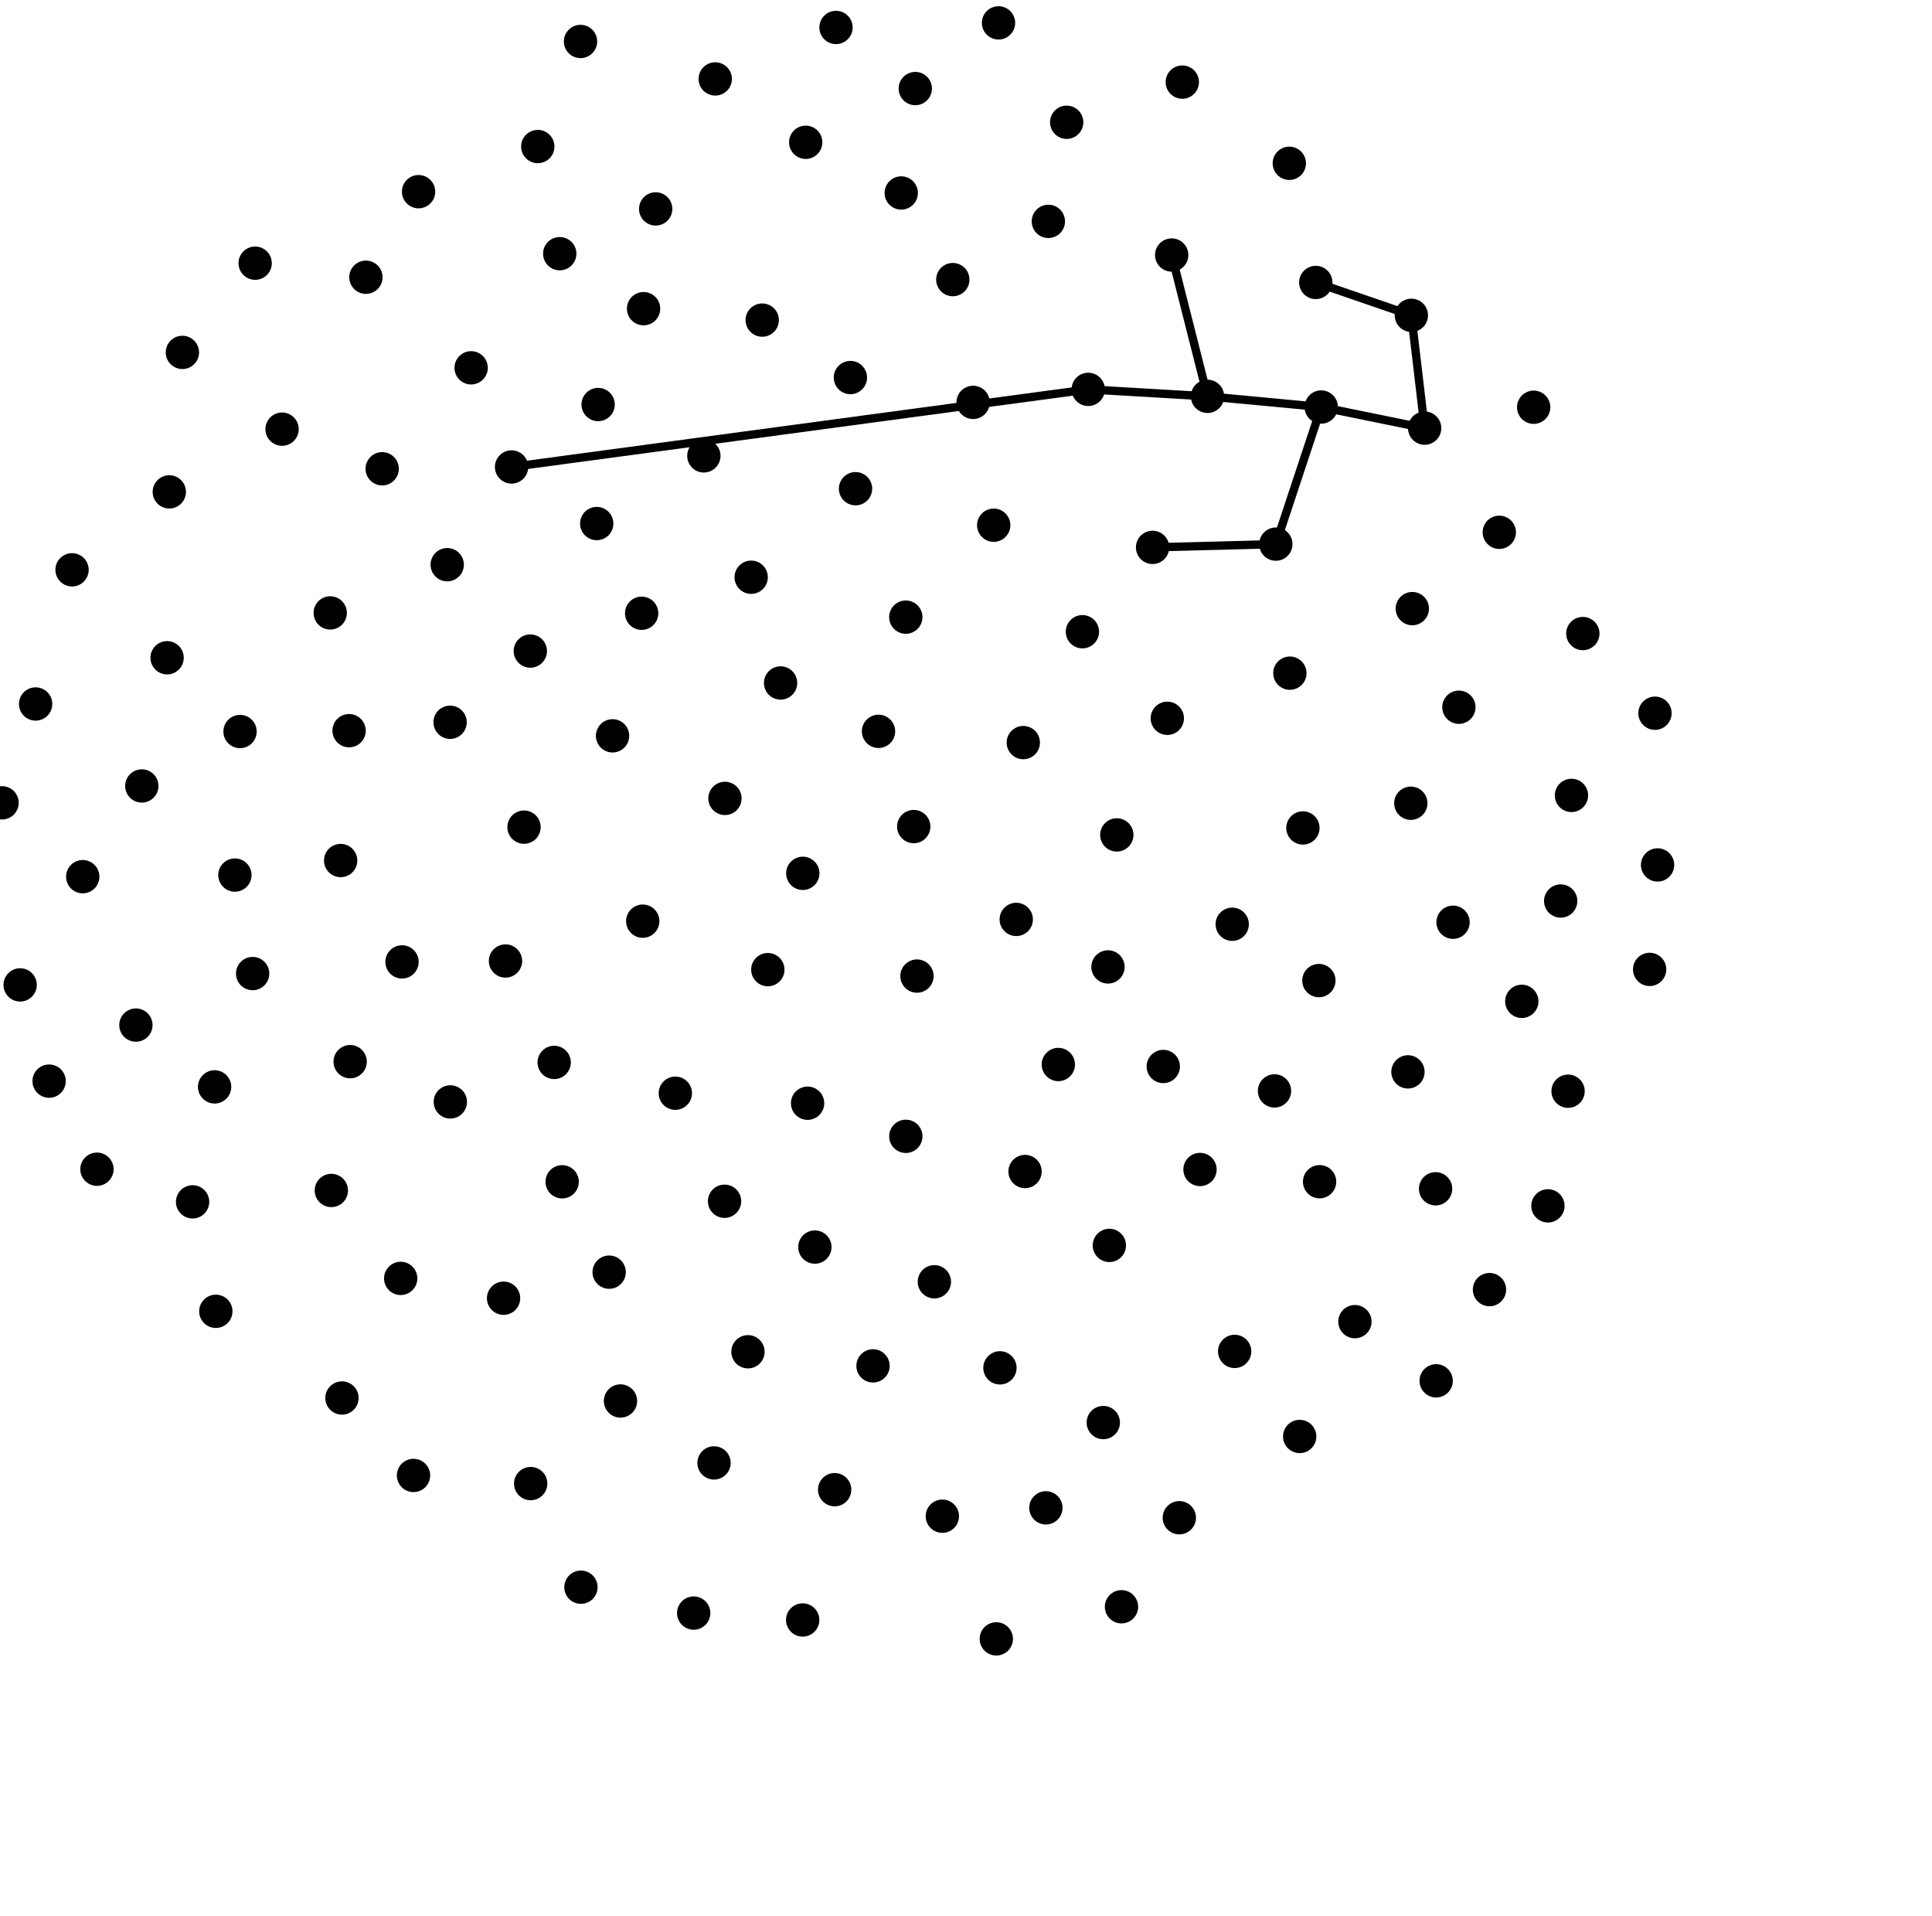
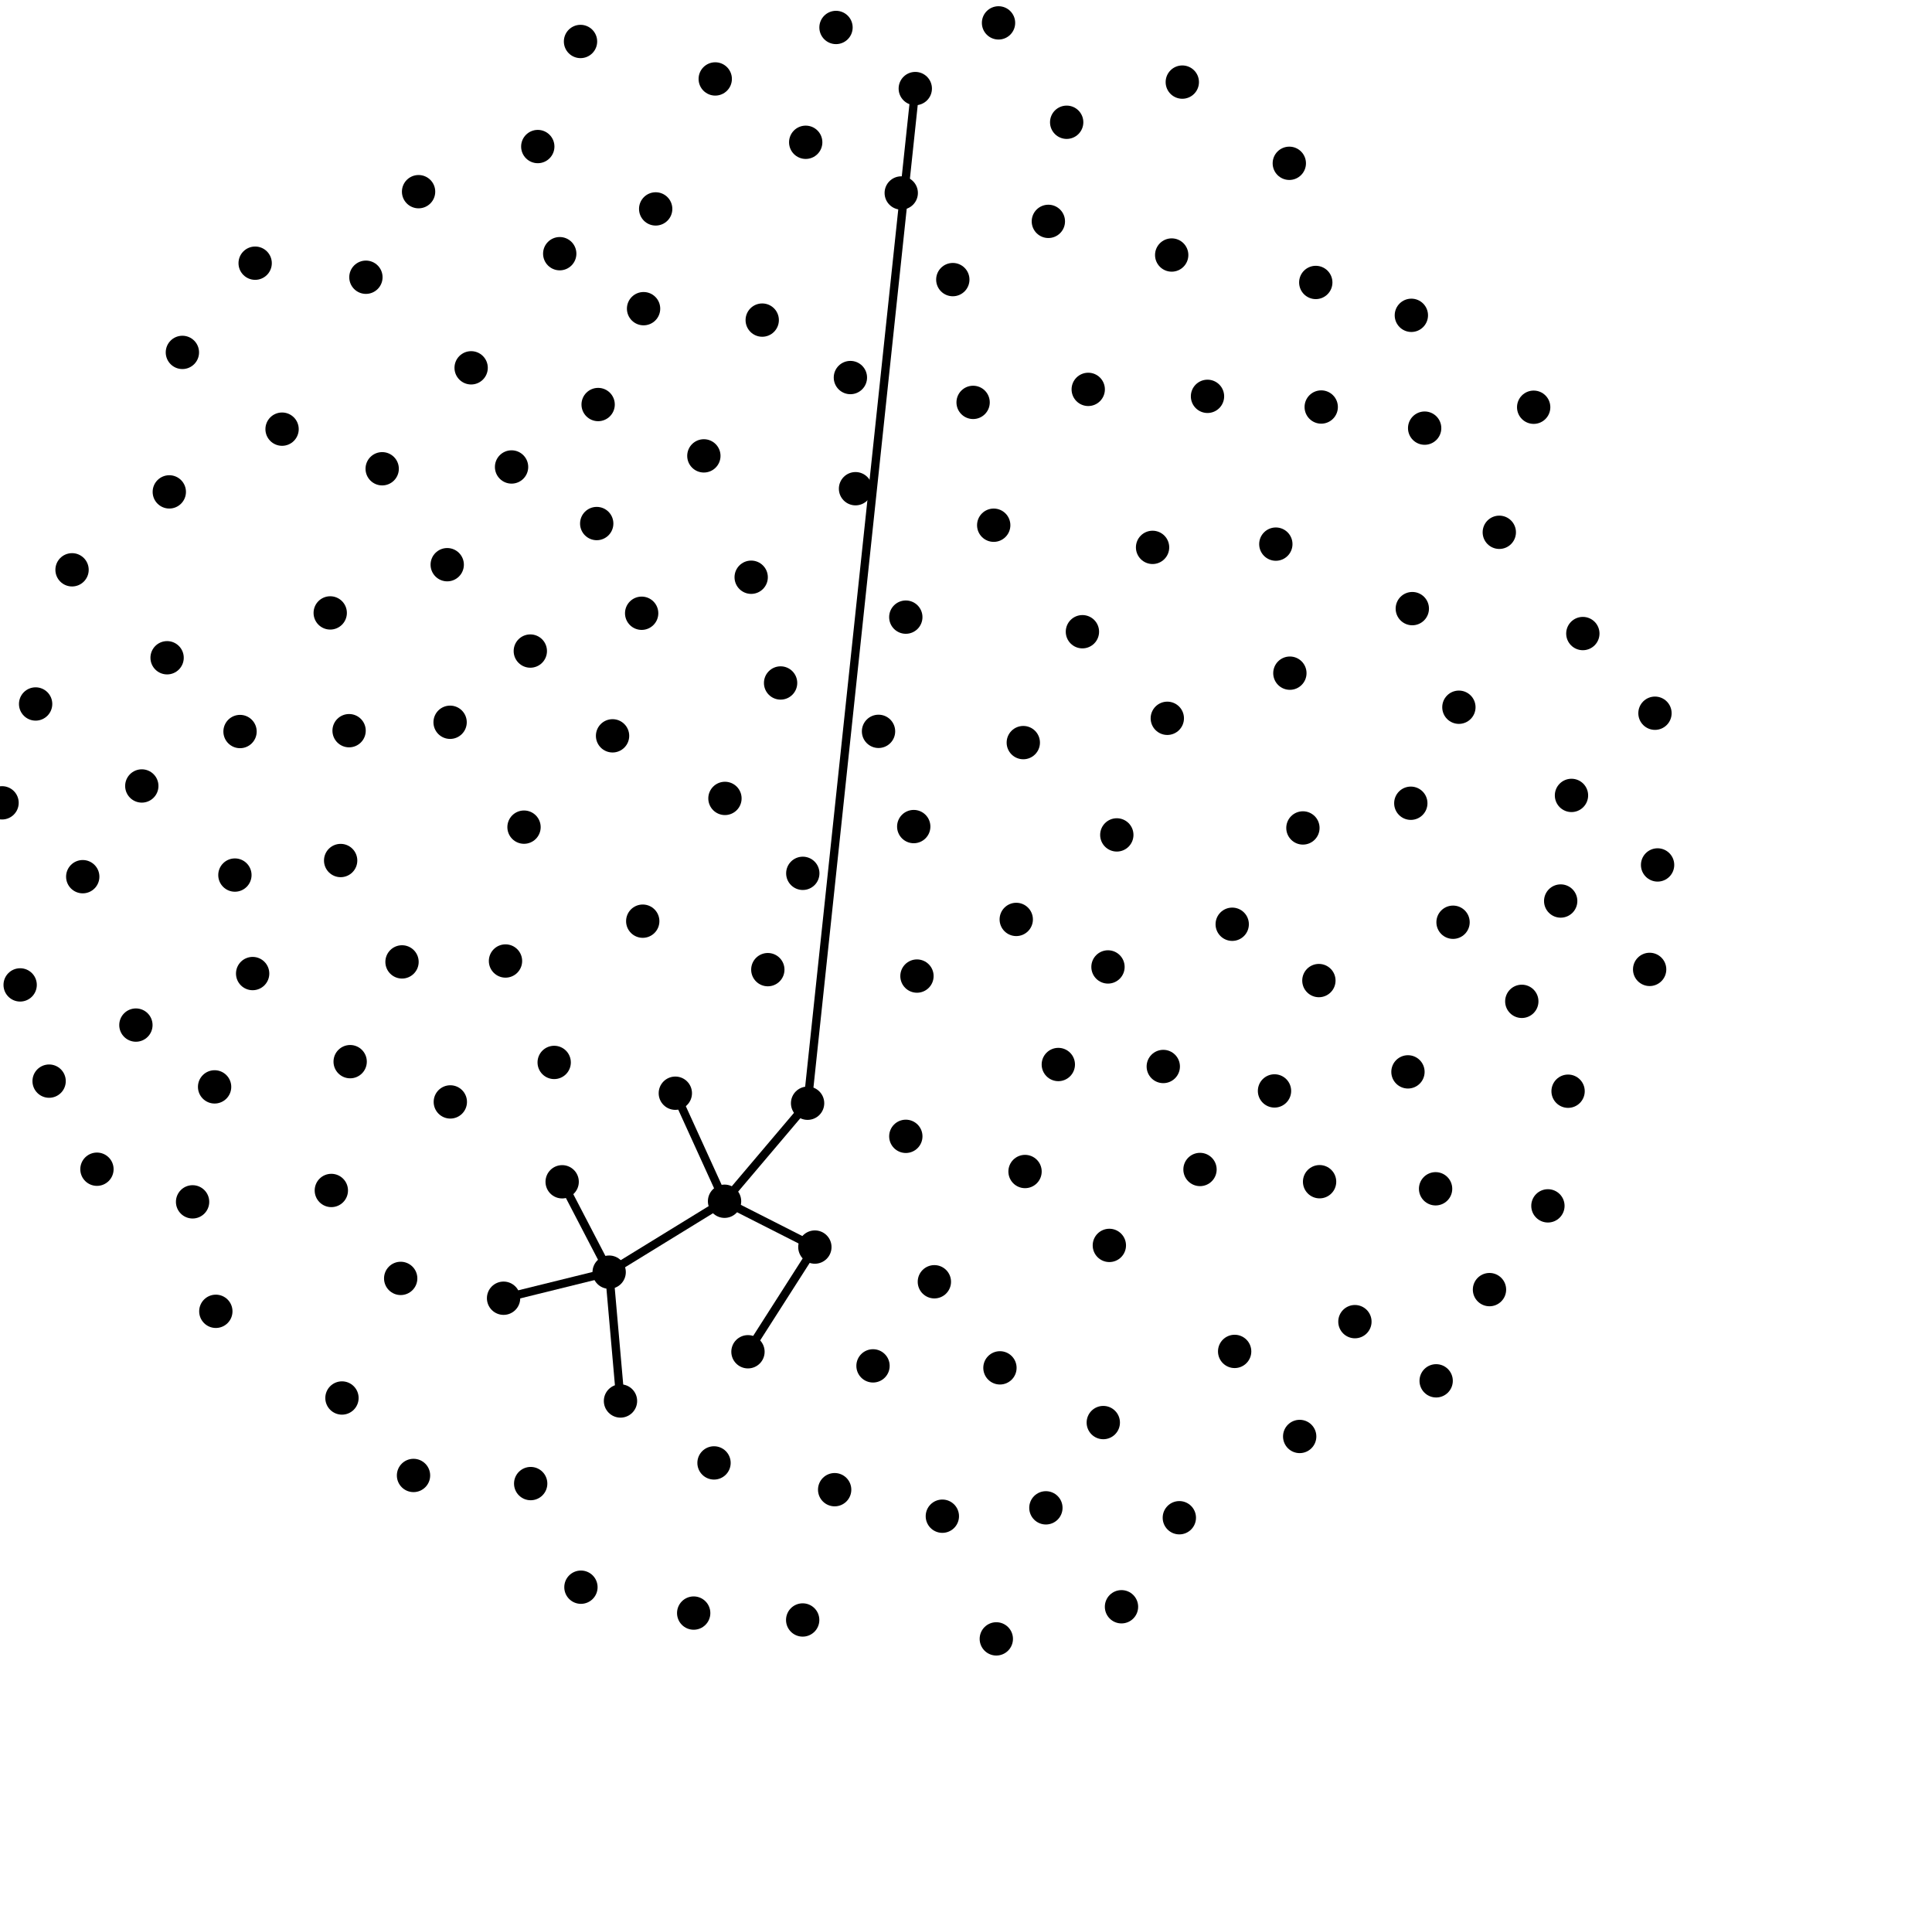
<svg xmlns="http://www.w3.org/2000/svg" height="115" width="116">
  <circle cx="38.591" cy="55.302" r="1" />
  <circle cx="46.101" cy="58.212" r="1" />
  <circle cx="72.5" cy="23.794" r="1" />
  <circle cx="26.852" cy="33.901" r="1" />
  <circle cx="12.959" cy="78.724" r="1" />
  <circle cx="21.97" cy="16.644" r="1" />
  <circle cx="86.195" cy="71.368" r="1" />
  <circle cx="5.821" cy="70.193" r="1" />
  <circle cx="67.055" cy="50.123" r="1" />
  <circle cx="34.88" cy="95.286" r="1" />
  <circle cx="60.038" cy="82.118" r="1" />
  <circle cx="62.945" cy="13.29" r="1" />
  <circle cx="48.201" cy="52.43" r="1" />
  <circle cx="94.15" cy="65.51" r="1" />
  <circle cx="78.035" cy="86.237" r="1" />
  <circle cx="72.05" cy="70.209" r="1" />
  <circle cx="63.543" cy="63.907" r="1" />
  <circle cx="79.001" cy="16.957" r="1" />
  <circle cx="87.594" cy="42.458" r="1" />
  <circle cx="36.779" cy="44.175" r="1" />
  <circle cx="56.101" cy="76.95" r="1" />
  <circle cx="27.025" cy="43.361" r="1" />
  <circle cx="90.02" cy="31.956" r="1" />
  <circle cx="33.274" cy="63.782" r="1" />
  <circle cx="39.368" cy="12.542" r="1" />
  <circle cx="30.235" cy="77.938" r="1" />
  <circle cx="54.862" cy="49.623" r="1" />
  <circle cx="46.868" cy="41.002" r="1" />
  <circle cx="28.288" cy="22.082" r="1" />
  <circle cx="51.367" cy="29.339" r="1" />
  <circle cx="79.188" cy="58.868" r="1" />
  <circle cx="4.968" cy="52.631" r="1" />
  <circle cx="69.845" cy="64.026" r="1" />
  <circle cx="70.35" cy="15.31" r="1" />
  <circle cx="61.017" cy="55.197" r="1" />
  <circle cx="55.056" cy="58.598" r="1" />
  <circle cx="78.229" cy="49.705" r="1" />
  <circle cx="61.44" cy="44.582" r="1" />
  <circle cx="14.104" cy="52.534" r="1" />
  <circle cx="64.99" cy="37.925" r="1" />
  <circle cx="70.087" cy="43.123" r="1" />
  <circle cx="24.138" cy="57.747" r="1" />
  <circle cx="87.243" cy="55.366" r="1" />
  <circle cx="81.351" cy="79.344" r="1" />
  <circle cx="48.194" cy="97.254" r="1" />
  <circle cx="74.13" cy="81.131" r="1" />
  <circle cx="42.261" cy="27.368" r="1" />
  <circle cx="99.047" cy="58.197" r="1" />
  <circle cx="30.715" cy="28.034" r="1" />
  <circle cx="54.387" cy="68.219" r="1" />
  <circle cx="24.828" cy="88.578" r="1" />
  <circle cx="43.527" cy="47.932" r="1" />
  <circle cx="31.863" cy="89.066" r="1" />
  <circle cx="79.328" cy="24.435" r="1" />
  <circle cx="1.21" cy="59.128" r="1" />
  <circle cx="12.885" cy="65.25" r="1" />
  <circle cx="54.112" cy="11.585" r="1" />
  <circle cx="52.417" cy="81.999" r="1" />
  <circle cx="69.202" cy="32.861" r="1" />
  <circle cx="54.386" cy="37.049" r="1" />
  <circle cx="84.536" cy="64.349" r="1" />
  <circle cx="19.827" cy="36.796" r="1" />
  <circle cx="24.058" cy="76.748" r="1" />
  <circle cx="66.243" cy="85.403" r="1" />
  <circle cx="14.412" cy="43.917" r="1" />
  <circle cx="32.289" cy="8.798" r="1" />
  <circle cx="35.828" cy="31.431" r="1" />
  <circle cx="40.548" cy="65.63" r="1" />
  <circle cx="35.913" cy="24.286" r="1" />
  <circle cx="79.23" cy="70.943" r="1" />
  <circle cx="42.944" cy="4.739" r="1" />
  <circle cx="77.446" cy="40.413" r="1" />
  <circle cx="20.532" cy="83.928" r="1" />
  <circle cx="89.431" cy="77.421" r="1" />
  <circle cx="43.503" cy="72.116" r="1" />
  <circle cx="20.453" cy="51.661" r="1" />
  <circle cx="30.351" cy="57.693" r="1" />
  <circle cx="16.936" cy="25.764" r="1" />
  <circle cx="48.489" cy="66.231" r="1" />
  <circle cx="66.607" cy="74.767" r="1" />
  <circle cx="58.427" cy="24.157" r="1" />
  <circle cx="45.765" cy="19.217" r="1" />
  <circle cx="51.059" cy="22.666" r="1" />
  <circle cx="37.255" cy="84.107" r="1" />
  <circle cx="48.376" cy="8.542" r="1" />
  <circle cx="94.354" cy="47.752" r="1" />
  <circle cx="76.603" cy="32.666" r="1" />
  <circle cx="65.339" cy="23.376" r="1" />
  <circle cx="66.525" cy="58.049" r="1" />
  <circle cx="10.165" cy="29.53" r="1" />
  <circle cx="42.871" cy="87.825" r="1" />
  <circle cx="73.984" cy="55.487" r="1" />
  <circle cx="27.038" cy="66.153" r="1" />
  <circle cx="10.033" cy="39.488" r="1" />
  <circle cx="50.114" cy="89.432" r="1" />
  <circle cx="2.139" cy="42.263" r="1" />
  <circle cx="92.084" cy="24.448" r="1" />
  <circle cx="19.894" cy="71.469" r="1" />
  <circle cx="31.463" cy="49.657" r="1" />
  <circle cx="50.195" cy="1.649" r="1" />
  <circle cx="41.65" cy="96.84" r="1" />
  <circle cx="95.036" cy="38.035" r="1" />
  <circle cx="8.16" cy="61.54" r="1" />
  <circle cx="36.575" cy="76.373" r="1" />
  <circle cx="57.208" cy="16.786" r="1" />
  <circle cx="85.538" cy="25.703" r="1" />
  <circle cx="70.987" cy="4.929" r="1" />
  <circle cx="54.955" cy="5.317" r="1" />
  <circle cx="56.58" cy="91.024" r="1" />
  <circle cx="15.169" cy="58.447" r="1" />
  <circle cx="84.797" cy="36.538" r="1" />
  <circle cx="38.526" cy="36.816" r="1" />
  <circle cx="31.841" cy="39.086" r="1" />
  <circle cx="33.607" cy="15.23" r="1" />
  <circle cx="25.132" cy="11.507" r="1" />
  <circle cx="77.412" cy="9.804" r="1" />
  <circle cx="21.024" cy="63.736" r="1" />
  <circle cx="59.664" cy="31.531" r="1" />
  <circle cx="64.045" cy="7.34" r="1" />
  <circle cx="76.523" cy="65.493" r="1" />
  <circle cx="59.82" cy="98.389" r="1" />
  <circle cx="4.326" cy="34.208" r="1" />
  <circle cx="15.32" cy="15.8" r="1" />
  <circle cx="61.545" cy="70.331" r="1" />
  <circle cx="33.753" cy="70.948" r="1" />
  <circle cx="70.809" cy="91.116" r="1" />
  <circle cx="0.123" cy="48.197" r="1" />
  <circle cx="22.947" cy="28.142" r="1" />
  <circle cx="34.855" cy="2.49" r="1" />
  <circle cx="45.102" cy="34.654" r="1" />
  <circle cx="8.514" cy="47.185" r="1" />
  <circle cx="48.926" cy="74.867" r="1" />
  <circle cx="52.748" cy="43.906" r="1" />
  <circle cx="86.229" cy="82.897" r="1" />
  <circle cx="11.563" cy="72.152" r="1" />
  <circle cx="84.74" cy="18.93" r="1" />
  <circle cx="44.909" cy="81.152" r="1" />
  <circle cx="38.641" cy="18.531" r="1" />
  <circle cx="84.707" cy="48.222" r="1" />
  <circle cx="2.949" cy="64.905" r="1" />
  <circle cx="10.951" cy="21.156" r="1" />
  <circle cx="91.371" cy="60.115" r="1" />
  <circle cx="67.336" cy="96.461" r="1" />
  <circle cx="99.367" cy="42.818" r="1" />
  <circle cx="20.96" cy="43.866" r="1" />
  <circle cx="99.524" cy="51.926" r="1" />
  <circle cx="59.953" cy="1.374" r="1" />
  <circle cx="92.939" cy="72.393" r="1" />
  <circle cx="62.797" cy="90.522" r="1" />
  <circle cx="93.706" cy="54.092" r="1" />
-   <line stroke="black" stroke-width="0.5" x1="79.001" x2="84.74" y1="16.957" y2="18.93" />
-   <line stroke="black" stroke-width="0.5" x1="85.538" x2="79.328" y1="25.703" y2="24.435" />
-   <line stroke="black" stroke-width="0.5" x1="85.538" x2="84.74" y1="25.703" y2="18.93" />
-   <line stroke="black" stroke-width="0.5" x1="72.5" x2="79.328" y1="23.794" y2="24.435" />
-   <line stroke="black" stroke-width="0.5" x1="65.339" x2="72.5" y1="23.376" y2="23.794" />
-   <line stroke="black" stroke-width="0.5" x1="76.603" x2="69.202" y1="32.666" y2="32.861" />
-   <line stroke="black" stroke-width="0.5" x1="76.603" x2="79.328" y1="32.666" y2="24.435" />
-   <line stroke="black" stroke-width="0.5" x1="72.5" x2="70.35" y1="23.794" y2="15.31" />
-   <line stroke="black" stroke-width="0.5" x1="65.339" x2="30.715" y1="23.376" y2="28.034" />
+   <line stroke="black" stroke-width="0.5" x1="48.926" x2="43.503" y1="74.867" y2="72.116" />
+   <line stroke="black" stroke-width="0.5" x1="36.575" x2="33.753" y1="76.373" y2="70.948" />
+   <line stroke="black" stroke-width="0.5" x1="30.235" x2="36.575" y1="77.938" y2="76.373" />
+   <line stroke="black" stroke-width="0.5" x1="40.548" x2="43.503" y1="65.63" y2="72.116" />
+   <line stroke="black" stroke-width="0.5" x1="44.909" x2="48.926" y1="81.152" y2="74.867" />
+   <line stroke="black" stroke-width="0.5" x1="48.489" x2="43.503" y1="66.231" y2="72.116" />
+   <line stroke="black" stroke-width="0.5" x1="36.575" x2="37.255" y1="76.373" y2="84.107" />
+   <line stroke="black" stroke-width="0.5" x1="36.575" x2="43.503" y1="76.373" y2="72.116" />
+   <line stroke="black" stroke-width="0.5" x1="48.489" x2="54.955" y1="66.231" y2="5.317" />
</svg>
